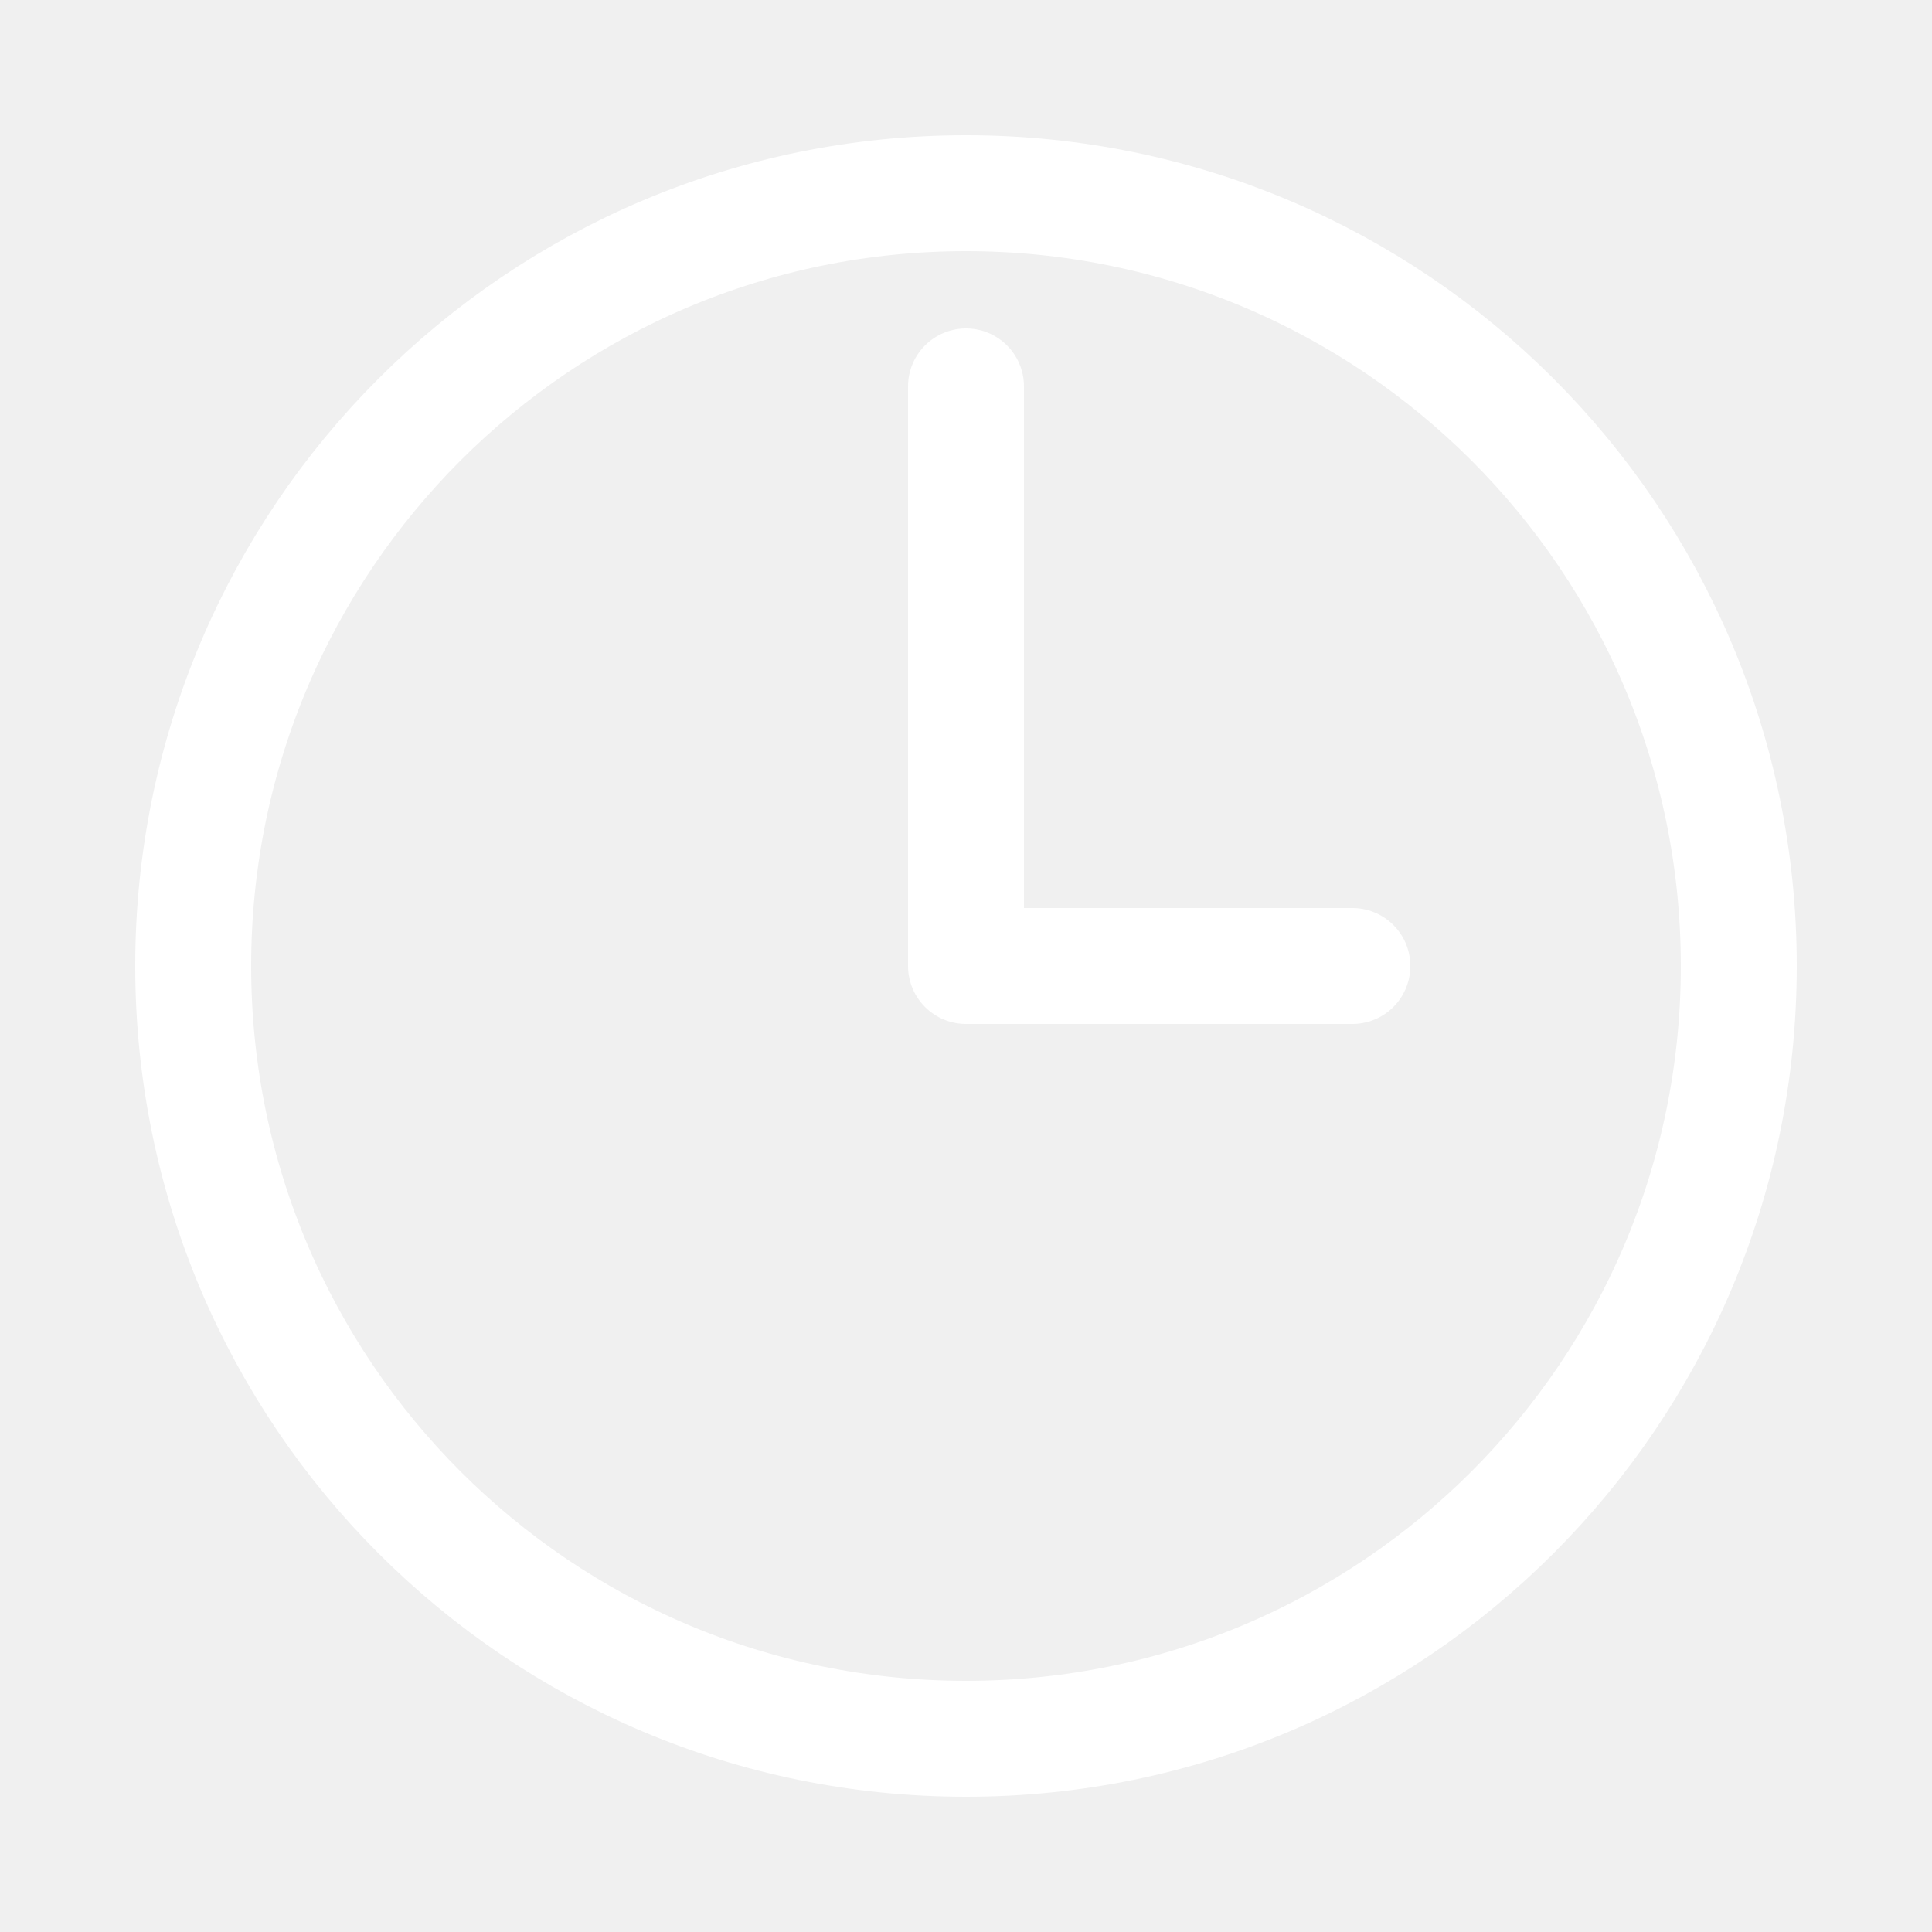
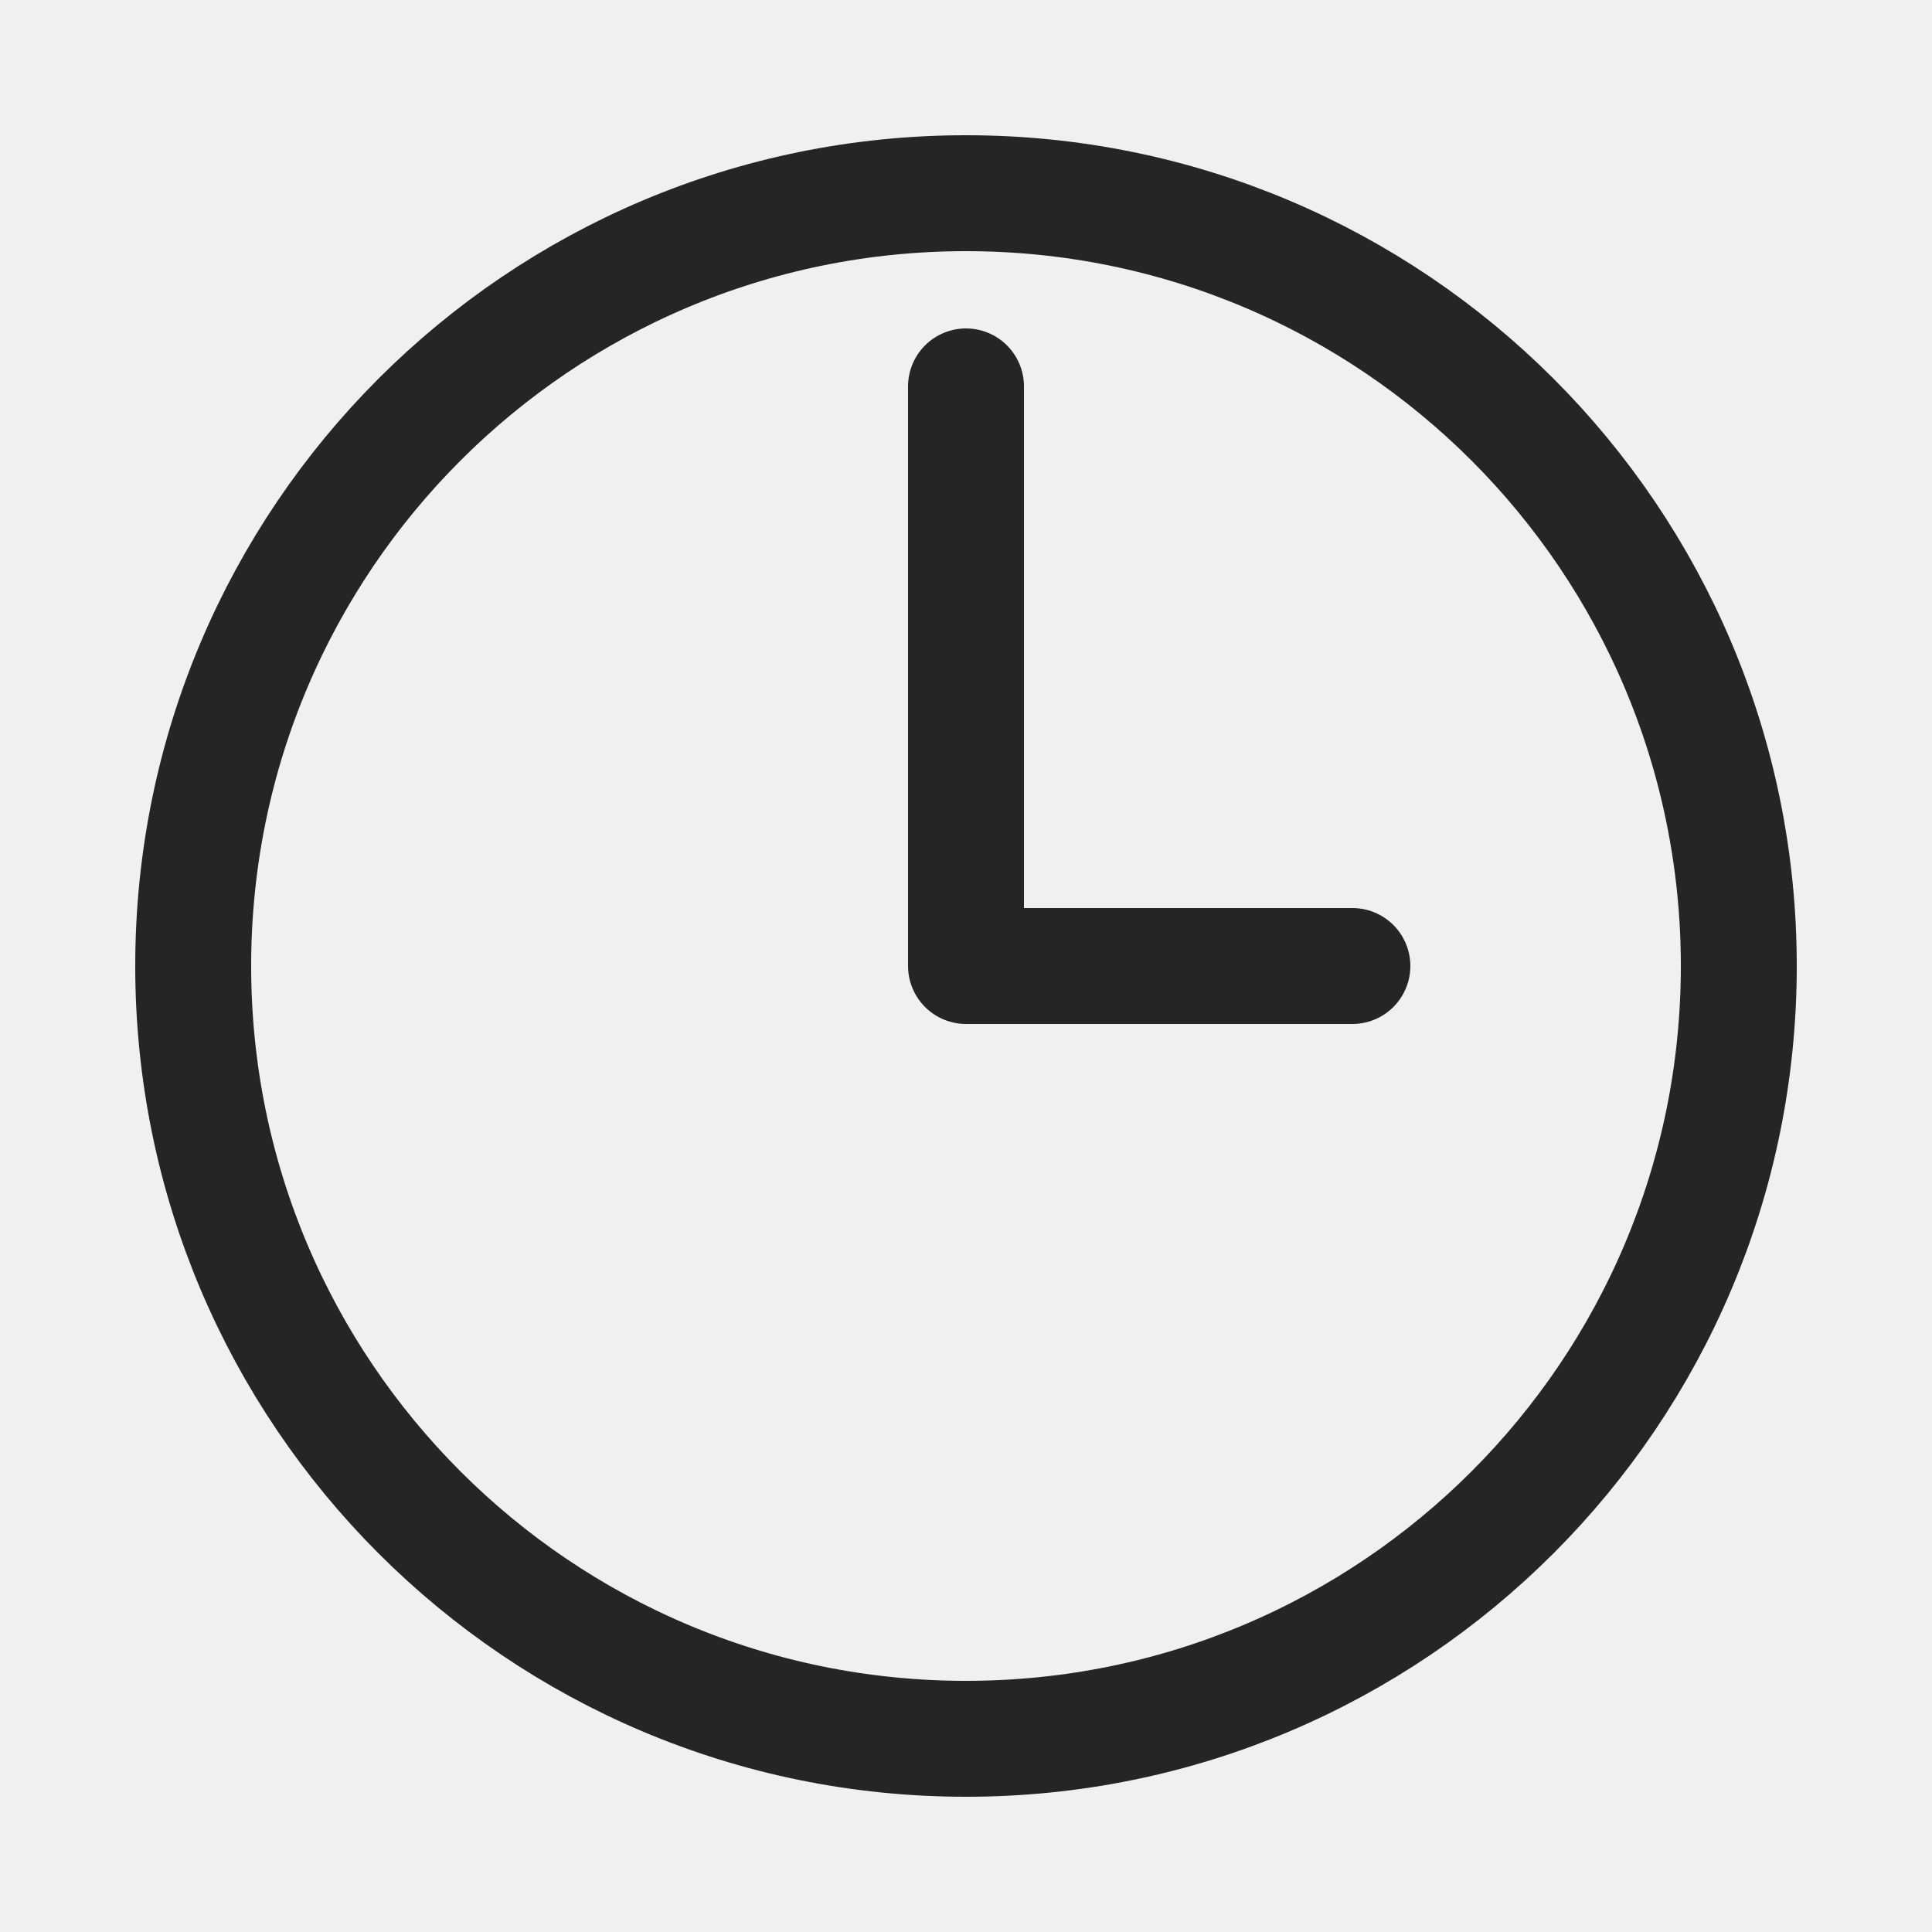
- <svg xmlns="http://www.w3.org/2000/svg" stroke-linejoin="round" stroke-linecap="round" width="100" height="100" stroke="white" stroke-width="6" fill="none">
+ <svg xmlns="http://www.w3.org/2000/svg" stroke-linejoin="round" stroke-linecap="round" width="100" height="100" stroke="#252525" stroke-width="6" fill="none">
  <circle r="40" cx="50" cy="50" />
  <polyline points="50,20 50,50 70,50" />
</svg>
